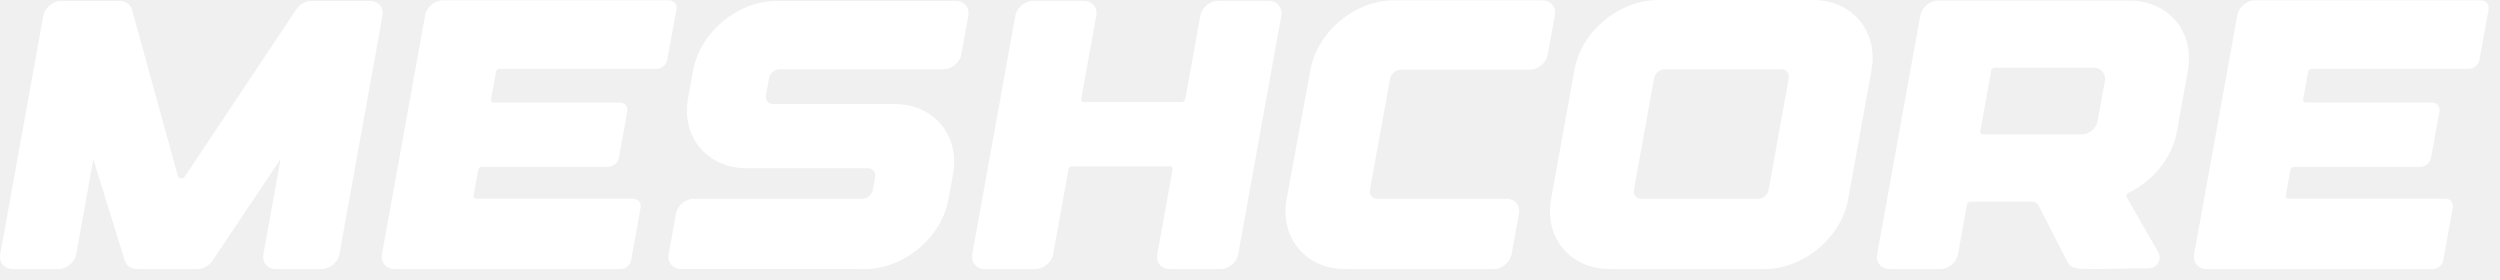
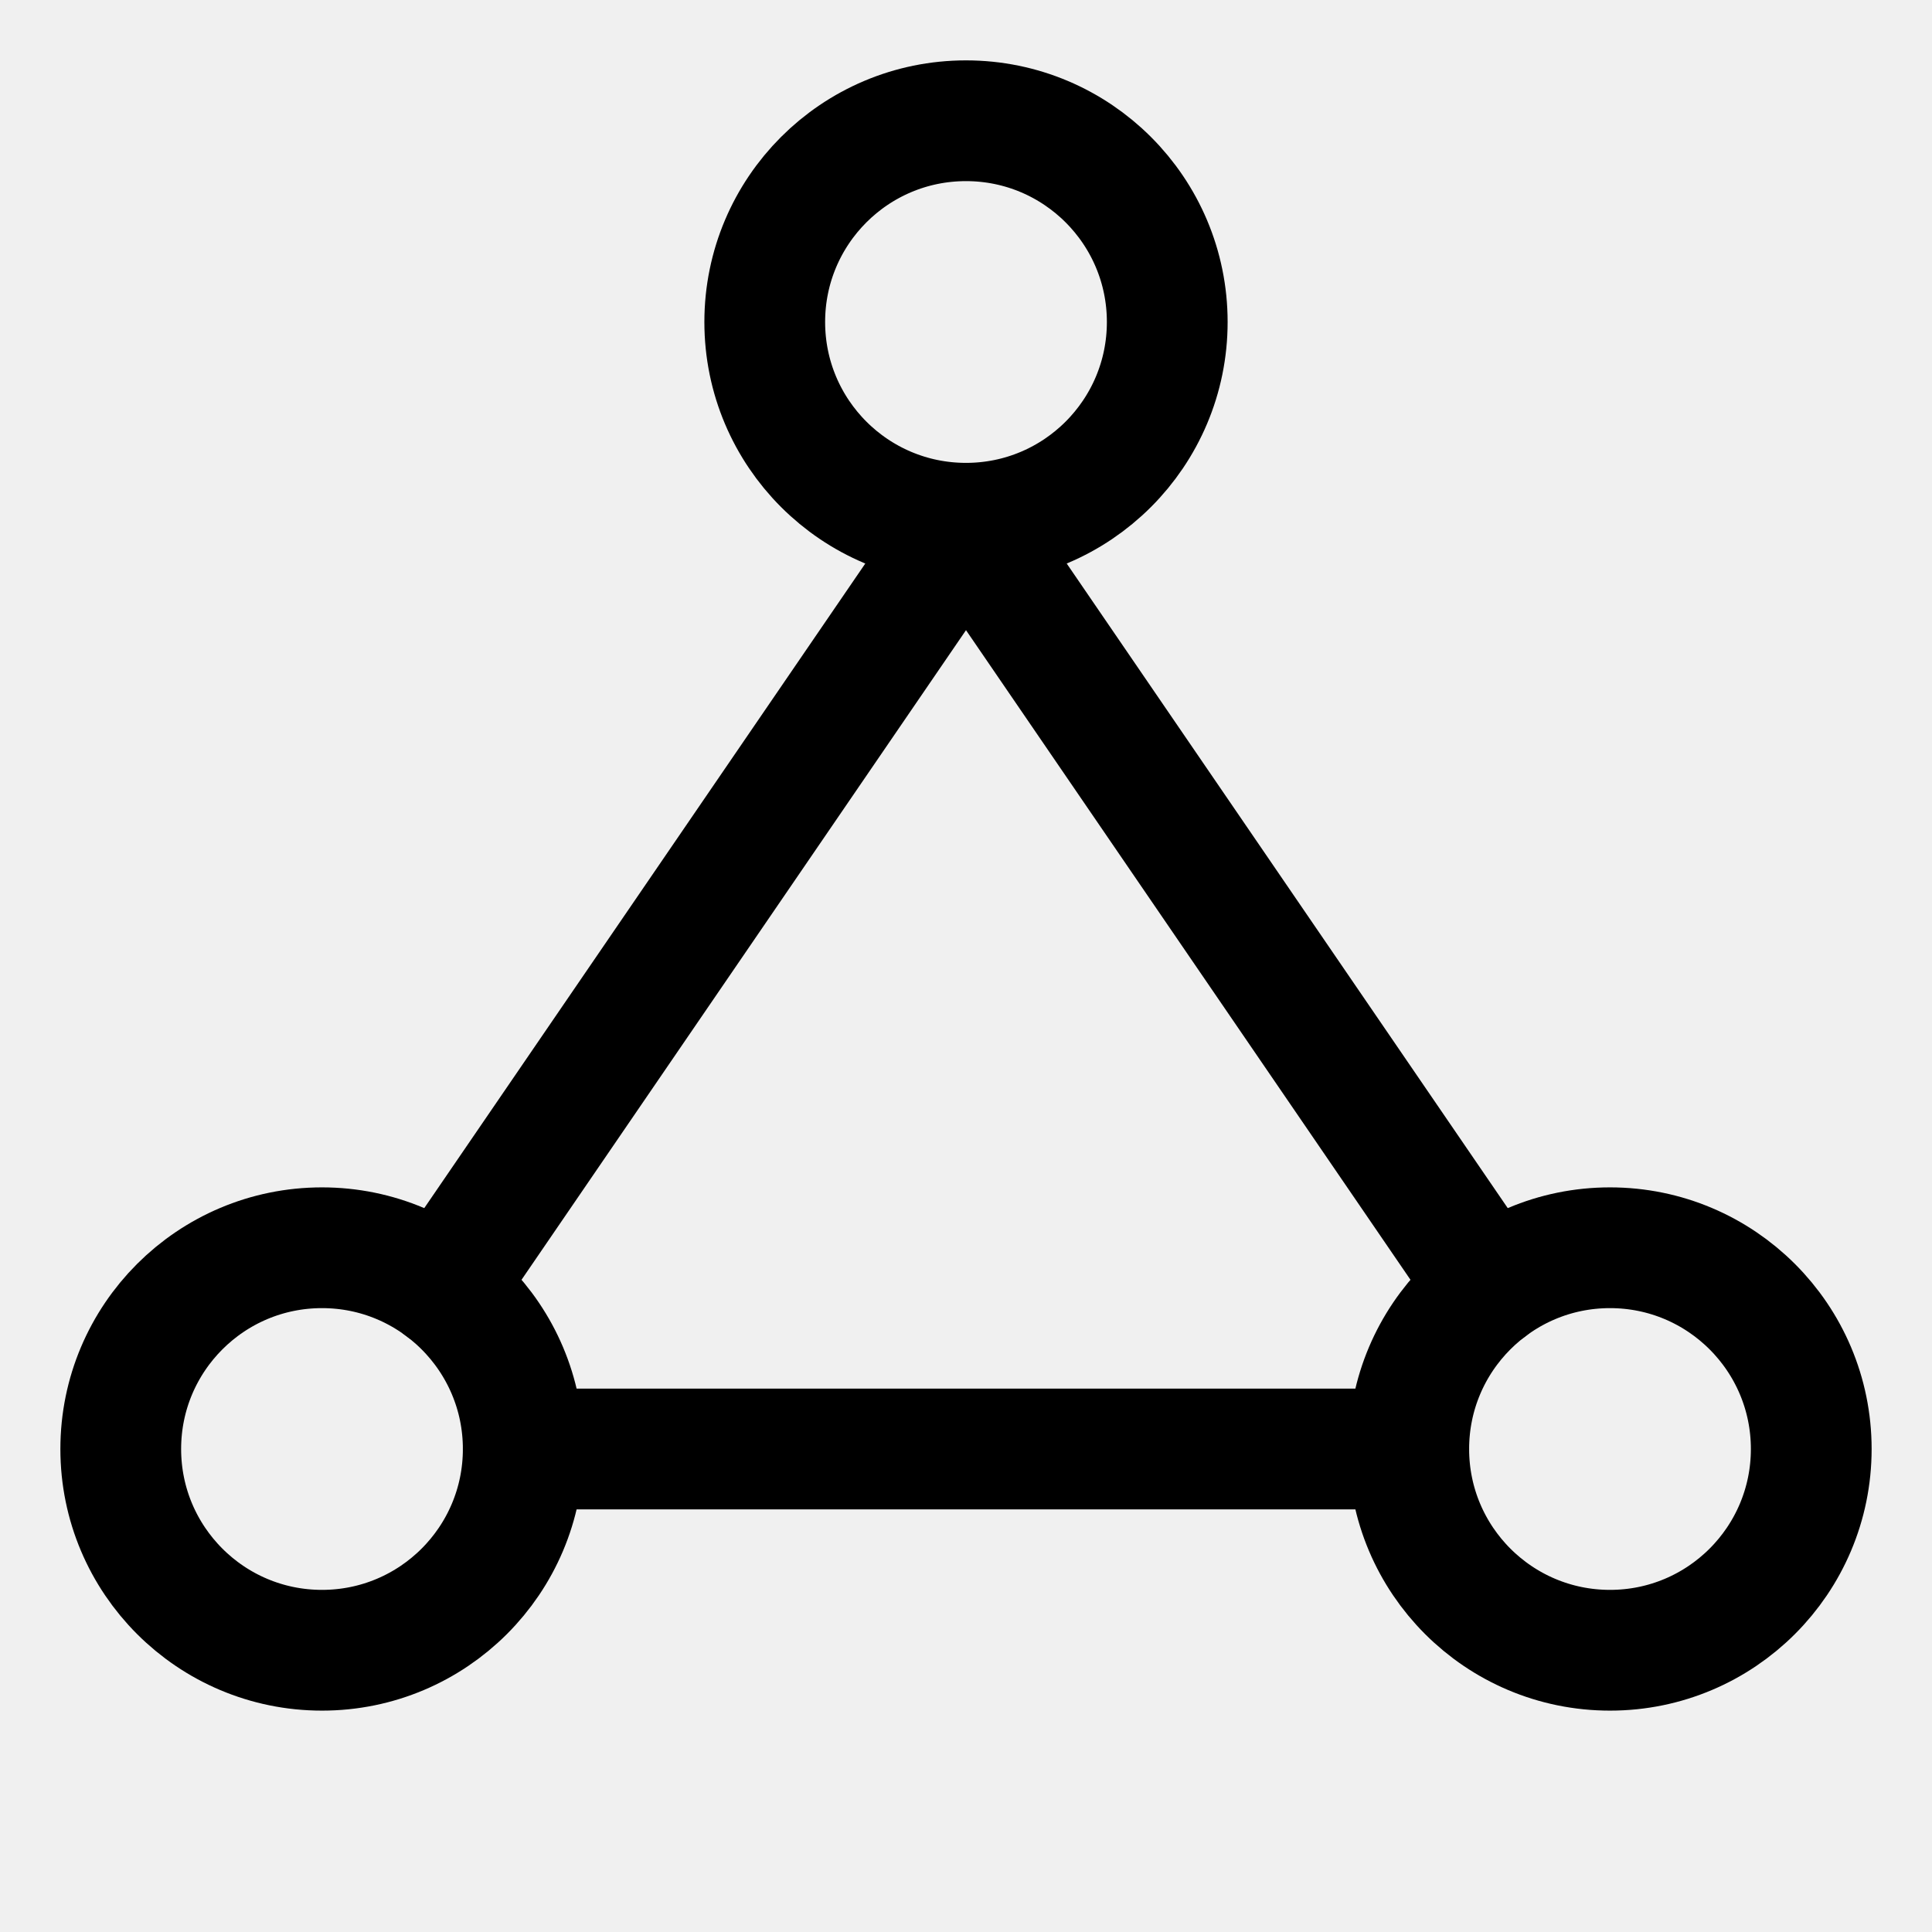
- <svg xmlns="http://www.w3.org/2000/svg" width="100%" height="100%" viewBox="0 0 134 15" version="1.1" xml:space="preserve" style="fill-rule:evenodd;clip-rule:evenodd;stroke-linejoin:round;stroke-miterlimit:2;">
-   <path d="M3.277,0.053C2.829,0.053 2.401,0.41 2.321,0.851L0.013,13.623C-0.067,14.064 0.232,14.421 0.681,14.421L3.13,14.421C3.578,14.421 4.006,14.064 4.086,13.623L5.004,8.54L6.684,13.957C6.766,14.239 7.02,14.421 7.337,14.421L10.58,14.421C10.897,14.421 11.217,14.239 11.401,13.957L15.043,8.513L14.119,13.623C14.038,14.064 14.338,14.421 14.787,14.421L17.236,14.421C17.684,14.421 18.112,14.064 18.192,13.623L20.5,0.851C20.582,0.41 20.283,0.053 19.834,0.053L16.69,0.053C16.373,0.053 16.053,0.235 15.87,0.517L9.897,9.473C9.803,9.616 9.578,9.578 9.528,9.41L7.074,0.517C6.992,0.235 6.738,0.053 6.421,0.053L3.277,0.053Z" style="fill:white;fill-rule:nonzero;" />
-   <path d="M21.146,14.421C21.146,14.421 33.257,14.421 33.257,14.421C33.526,14.421 33.784,14.205 33.831,13.942L34.337,11.128C34.385,10.863 34.206,10.649 33.936,10.649L25.519,10.649C25.429,10.649 25.37,10.576 25.385,10.488L25.635,9.105C25.65,9.017 25.736,8.944 25.826,8.944L32.596,8.944C32.865,8.944 33.123,8.728 33.171,8.465L33.621,5.974C33.669,5.709 33.49,5.495 33.221,5.495L26.45,5.495C26.361,5.495 26.301,5.423 26.317,5.335L26.584,3.852C26.599,3.764 26.685,3.691 26.775,3.691L35.192,3.691C35.462,3.691 35.719,3.476 35.767,3.21L36.258,0.498C36.306,0.235 36.126,0.019 35.857,0.019L23.746,0.019C23.297,0.019 22.867,0.378 22.788,0.819L20.474,13.621C20.396,14.062 20.695,14.421 21.146,14.421Z" style="fill:white;fill-rule:nonzero;" />
-   <path d="M45.926,14.419L45.926,14.421L46.346,14.421C48.453,14.421 50.465,12.742 50.839,10.67L51.081,9.327C51.456,7.256 50.05,5.576 47.943,5.576L41.455,5.576C41.186,5.576 41.007,5.363 41.054,5.097L41.218,4.192C41.266,3.927 41.524,3.713 41.793,3.713L50.569,3.713C51.018,3.713 51.446,3.356 51.526,2.915L51.9,0.85C51.98,0.407 51.68,0.05 51.232,0.05L41.638,0.05C39.531,0.05 37.519,1.73 37.145,3.801L36.88,5.267C36.505,7.339 37.91,9.018 40.018,9.018L46.506,9.018C46.775,9.018 46.954,9.231 46.907,9.497L46.785,10.176C46.737,10.441 46.479,10.655 46.21,10.655L37.189,10.655C36.741,10.655 36.313,11.012 36.233,11.453L35.841,13.621C35.761,14.062 36.061,14.419 36.51,14.419L45.926,14.419Z" style="fill:white;fill-rule:nonzero;" />
-   <path d="M68.008,0.046C68.008,0.046 65.296,0.046 65.296,0.046C64.847,0.046 64.42,0.403 64.34,0.844L63.532,5.31C63.517,5.398 63.431,5.469 63.341,5.469L58.085,5.469C57.995,5.469 57.936,5.398 57.951,5.31L58.758,0.844C58.837,0.403 58.539,0.046 58.09,0.046L55.378,0.046C54.93,0.046 54.502,0.403 54.422,0.844L52.112,13.623C52.032,14.064 52.331,14.421 52.78,14.421L55.492,14.421C55.941,14.421 56.369,14.064 56.449,13.623L57.272,9.074C57.287,8.986 57.373,8.914 57.462,8.914L62.719,8.914C62.809,8.914 62.868,8.985 62.853,9.074L62.032,13.623C61.952,14.064 62.252,14.421 62.7,14.421L65.413,14.421C65.861,14.421 66.289,14.064 66.369,13.623L68.678,0.844C68.755,0.403 68.457,0.046 68.008,0.046Z" style="fill:white;fill-rule:nonzero;" />
-   <path d="M72.099,14.421C72.099,14.421 80.066,14.421 80.066,14.421C80.515,14.421 80.943,14.064 81.022,13.623L81.414,11.453C81.494,11.012 81.194,10.655 80.746,10.655L73.828,10.655C73.559,10.655 73.38,10.441 73.427,10.176L74.51,4.215C74.558,3.951 74.815,3.736 75.082,3.736L82,3.736C82.448,3.736 82.876,3.379 82.956,2.938L83.34,0.817C83.42,0.376 83.12,0.019 82.672,0.019L74.724,0.019C72.622,0.019 70.614,1.691 70.236,3.757L68.965,10.665C68.587,12.738 69.99,14.421 72.099,14.421Z" style="fill:white;fill-rule:nonzero;" />
-   <path d="M97.176,-0C97.176,0 88.882,0 88.882,0C86.775,0 84.763,1.68 84.389,3.751L83.139,10.67C82.765,12.741 84.169,14.421 86.277,14.421L94.571,14.421C96.678,14.421 98.69,12.741 99.064,10.67L100.314,3.751C100.689,1.68 99.284,-0 97.176,-0ZM94.798,10.178C94.75,10.443 94.492,10.657 94.223,10.657L87.978,10.657C87.709,10.657 87.529,10.443 87.577,10.178L88.659,4.192C88.707,3.927 88.964,3.713 89.234,3.713L95.477,3.713C95.747,3.713 95.926,3.927 95.878,4.192L94.798,10.178Z" style="fill:white;fill-rule:nonzero;" />
-   <path d="M101.284,14.421L103.995,14.421C104.443,14.421 104.871,14.065 104.951,13.624L105.43,10.97C105.446,10.882 105.531,10.81 105.621,10.81L108.902,10.806C109.064,10.806 109.2,10.886 109.267,11.018L110.813,14.035C110.992,14.392 111.319,14.434 112.303,14.419C112.88,14.426 113.756,14.382 115.169,14.382C115.623,14.382 115.902,13.907 115.678,13.51L113.989,10.569C113.945,10.491 113.993,10.386 114.086,10.34C115.39,9.707 116.423,8.477 116.681,7.055L117.27,3.785C117.646,1.713 116.242,0.033 114.134,0.033L103.884,0.033C103.436,0.033 103.008,0.39 102.928,0.831L100.616,13.623C100.536,14.064 100.836,14.421 101.284,14.421L101.284,14.421ZM106.73,3.791C106.745,3.703 106.831,3.631 106.921,3.631L112.225,3.631C112.626,3.631 112.891,3.949 112.821,4.343L112.431,6.494C112.359,6.885 111.979,7.204 111.58,7.204L106.276,7.204C106.186,7.204 106.127,7.133 106.142,7.043L106.73,3.791Z" style="fill:white;fill-rule:nonzero;" />
-   <path d="M118.277,14.421C118.277,14.421 130.388,14.421 130.388,14.421C130.657,14.421 130.915,14.205 130.963,13.942L131.468,11.128C131.516,10.863 131.337,10.649 131.068,10.649L122.65,10.649C122.56,10.649 122.501,10.576 122.516,10.488L122.766,9.105C122.781,9.017 122.867,8.944 122.957,8.944L129.728,8.944C129.997,8.944 130.254,8.728 130.302,8.465L130.753,5.974C130.801,5.709 130.621,5.495 130.352,5.495L123.581,5.495C123.492,5.495 123.432,5.423 123.448,5.335L123.715,3.852C123.73,3.764 123.816,3.691 123.906,3.691L132.324,3.691C132.593,3.691 132.851,3.476 132.898,3.21L133.389,0.498C133.437,0.235 133.257,0.019 132.988,0.019L120.877,0.019C120.428,0.019 119.999,0.378 119.919,0.819L117.605,13.621C117.527,14.062 117.827,14.421 118.277,14.421Z" style="fill:white;fill-rule:nonzero;" />
+ <svg xmlns="http://www.w3.org/2000/svg" viewBox="0 0 24 24" fill="none" stroke="currentColor" stroke-width="1.5" stroke-linecap="round">
+   <circle cx="12" cy="4" r="2.5" />
+   <circle cx="4" cy="18" r="2.5" />
+   <circle cx="20" cy="18" r="2.5" />
+   <line x1="12" y1="6.5" x2="5.5" y2="16" />
+   <line x1="12" y1="6.5" x2="18.5" y2="16" />
+   <line x1="6.5" y1="18" x2="17.5" y2="18" />
</svg>
